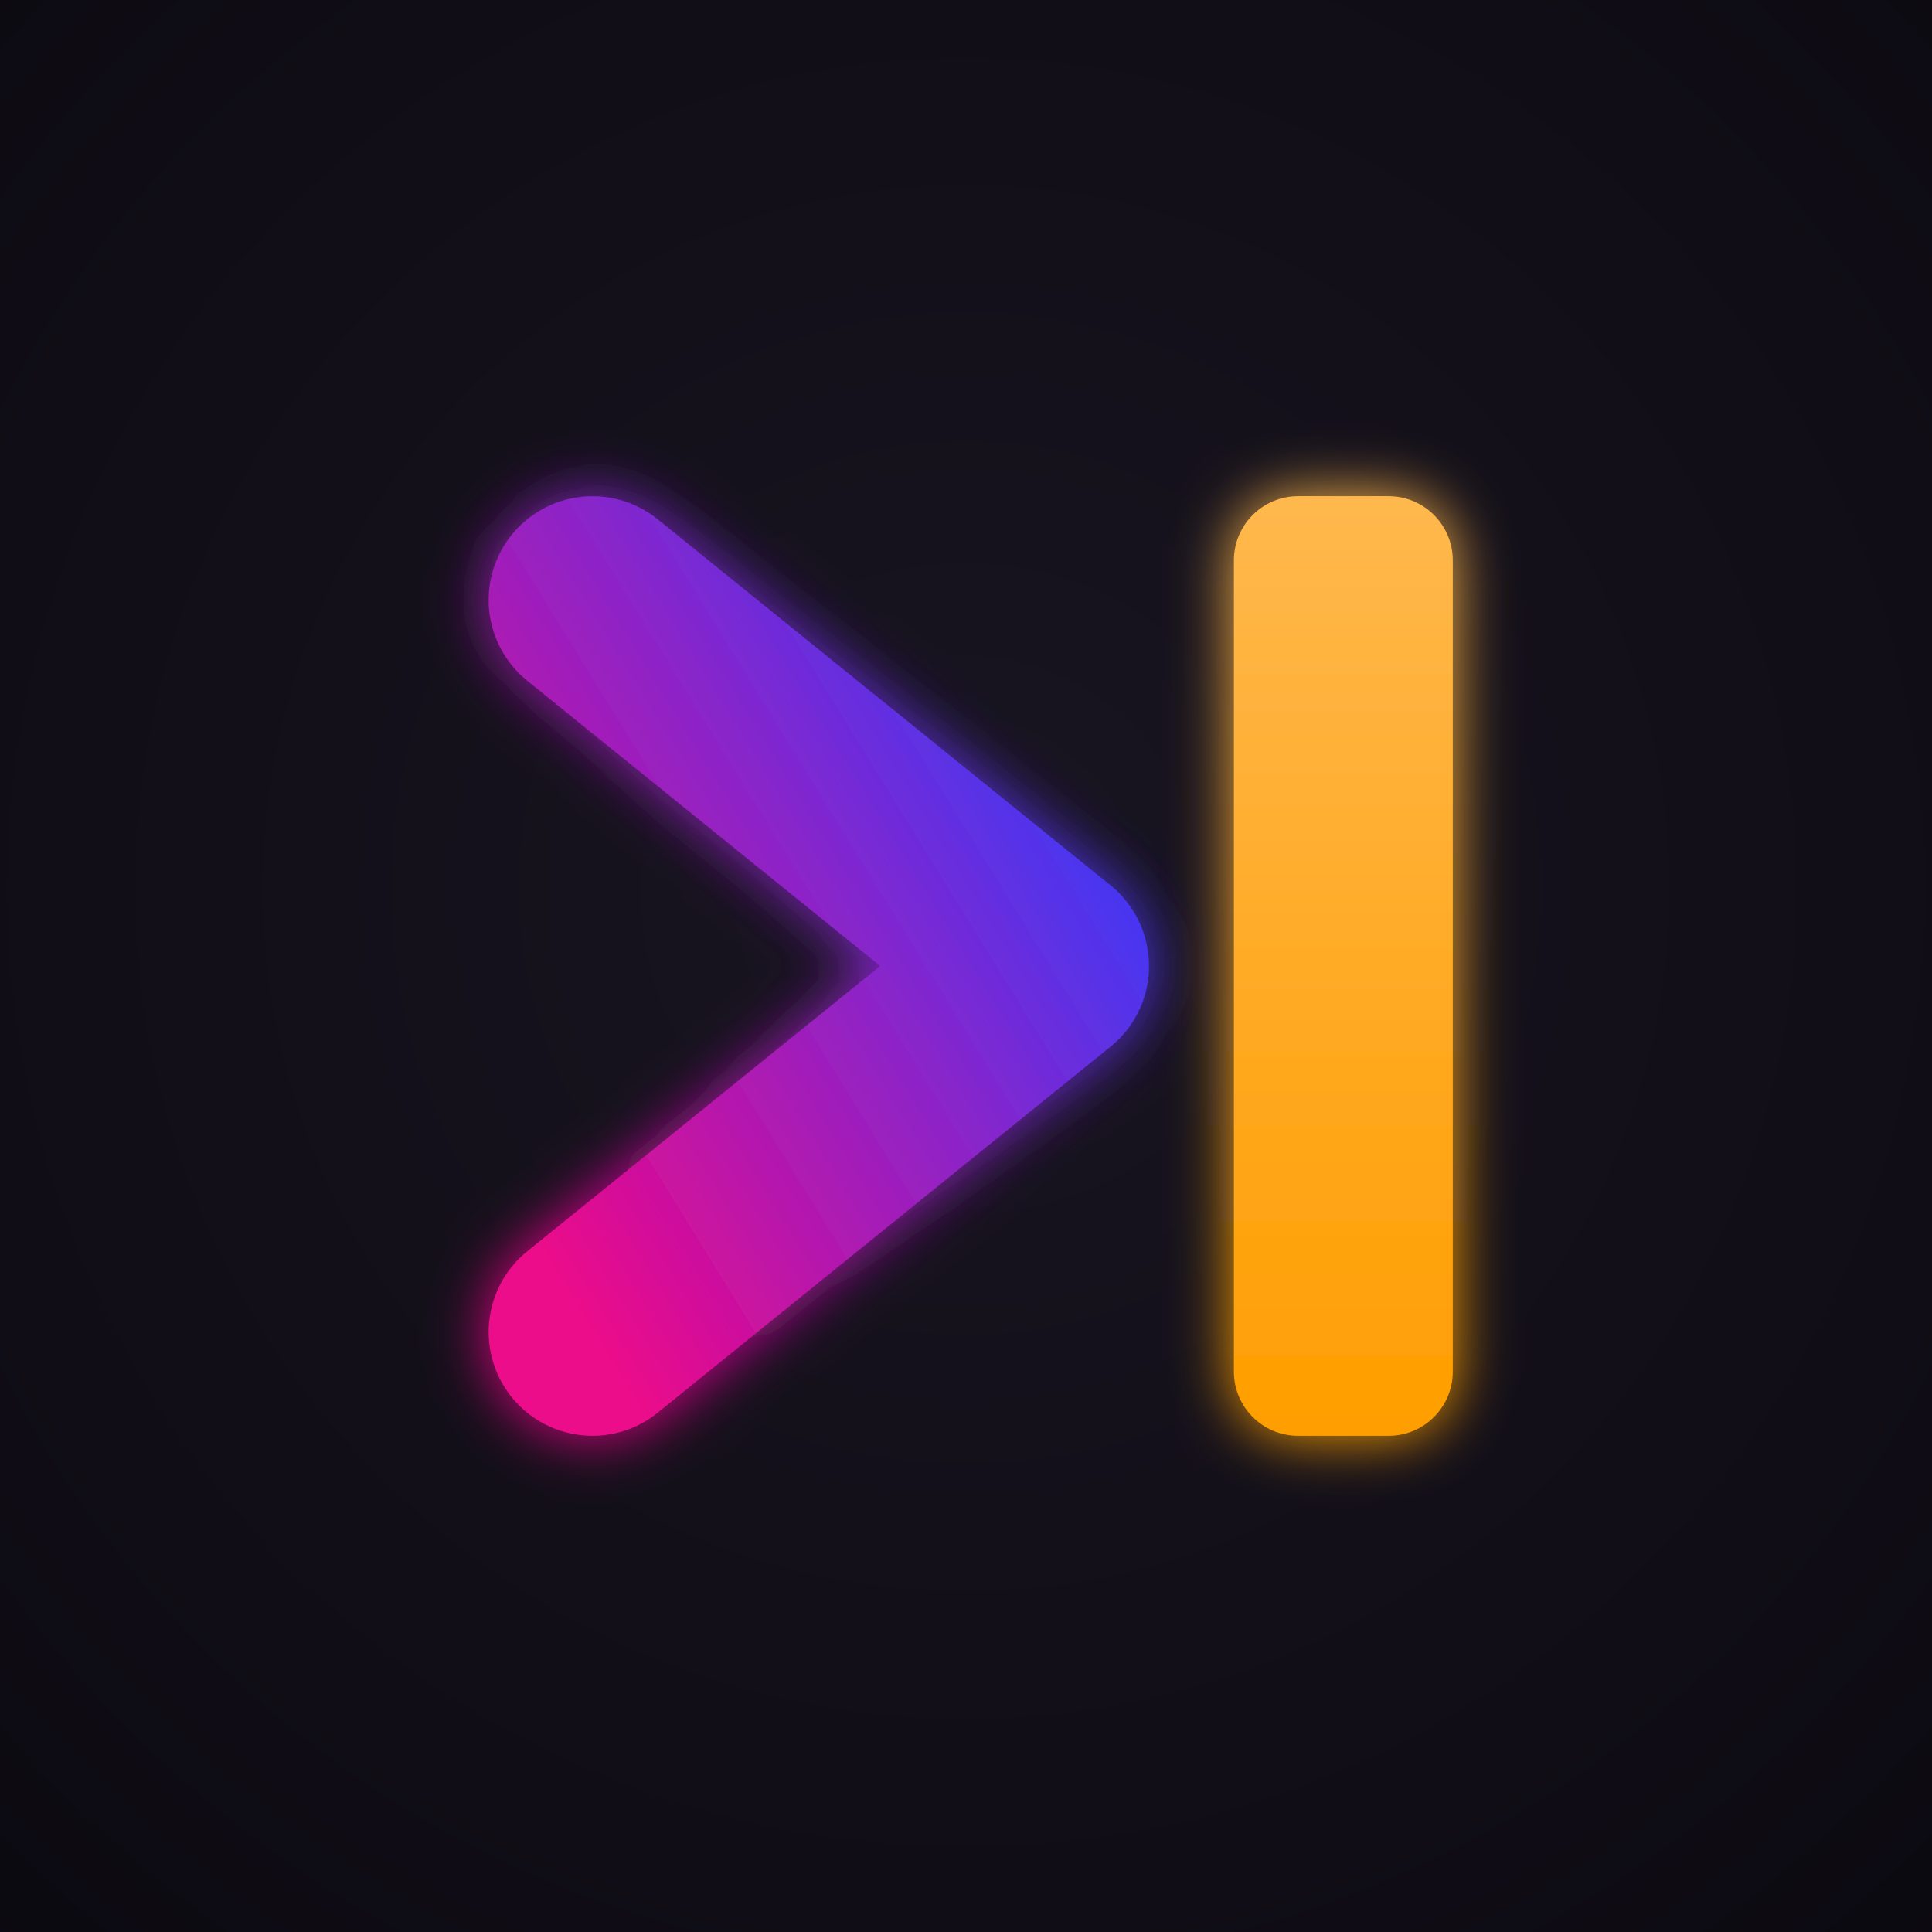
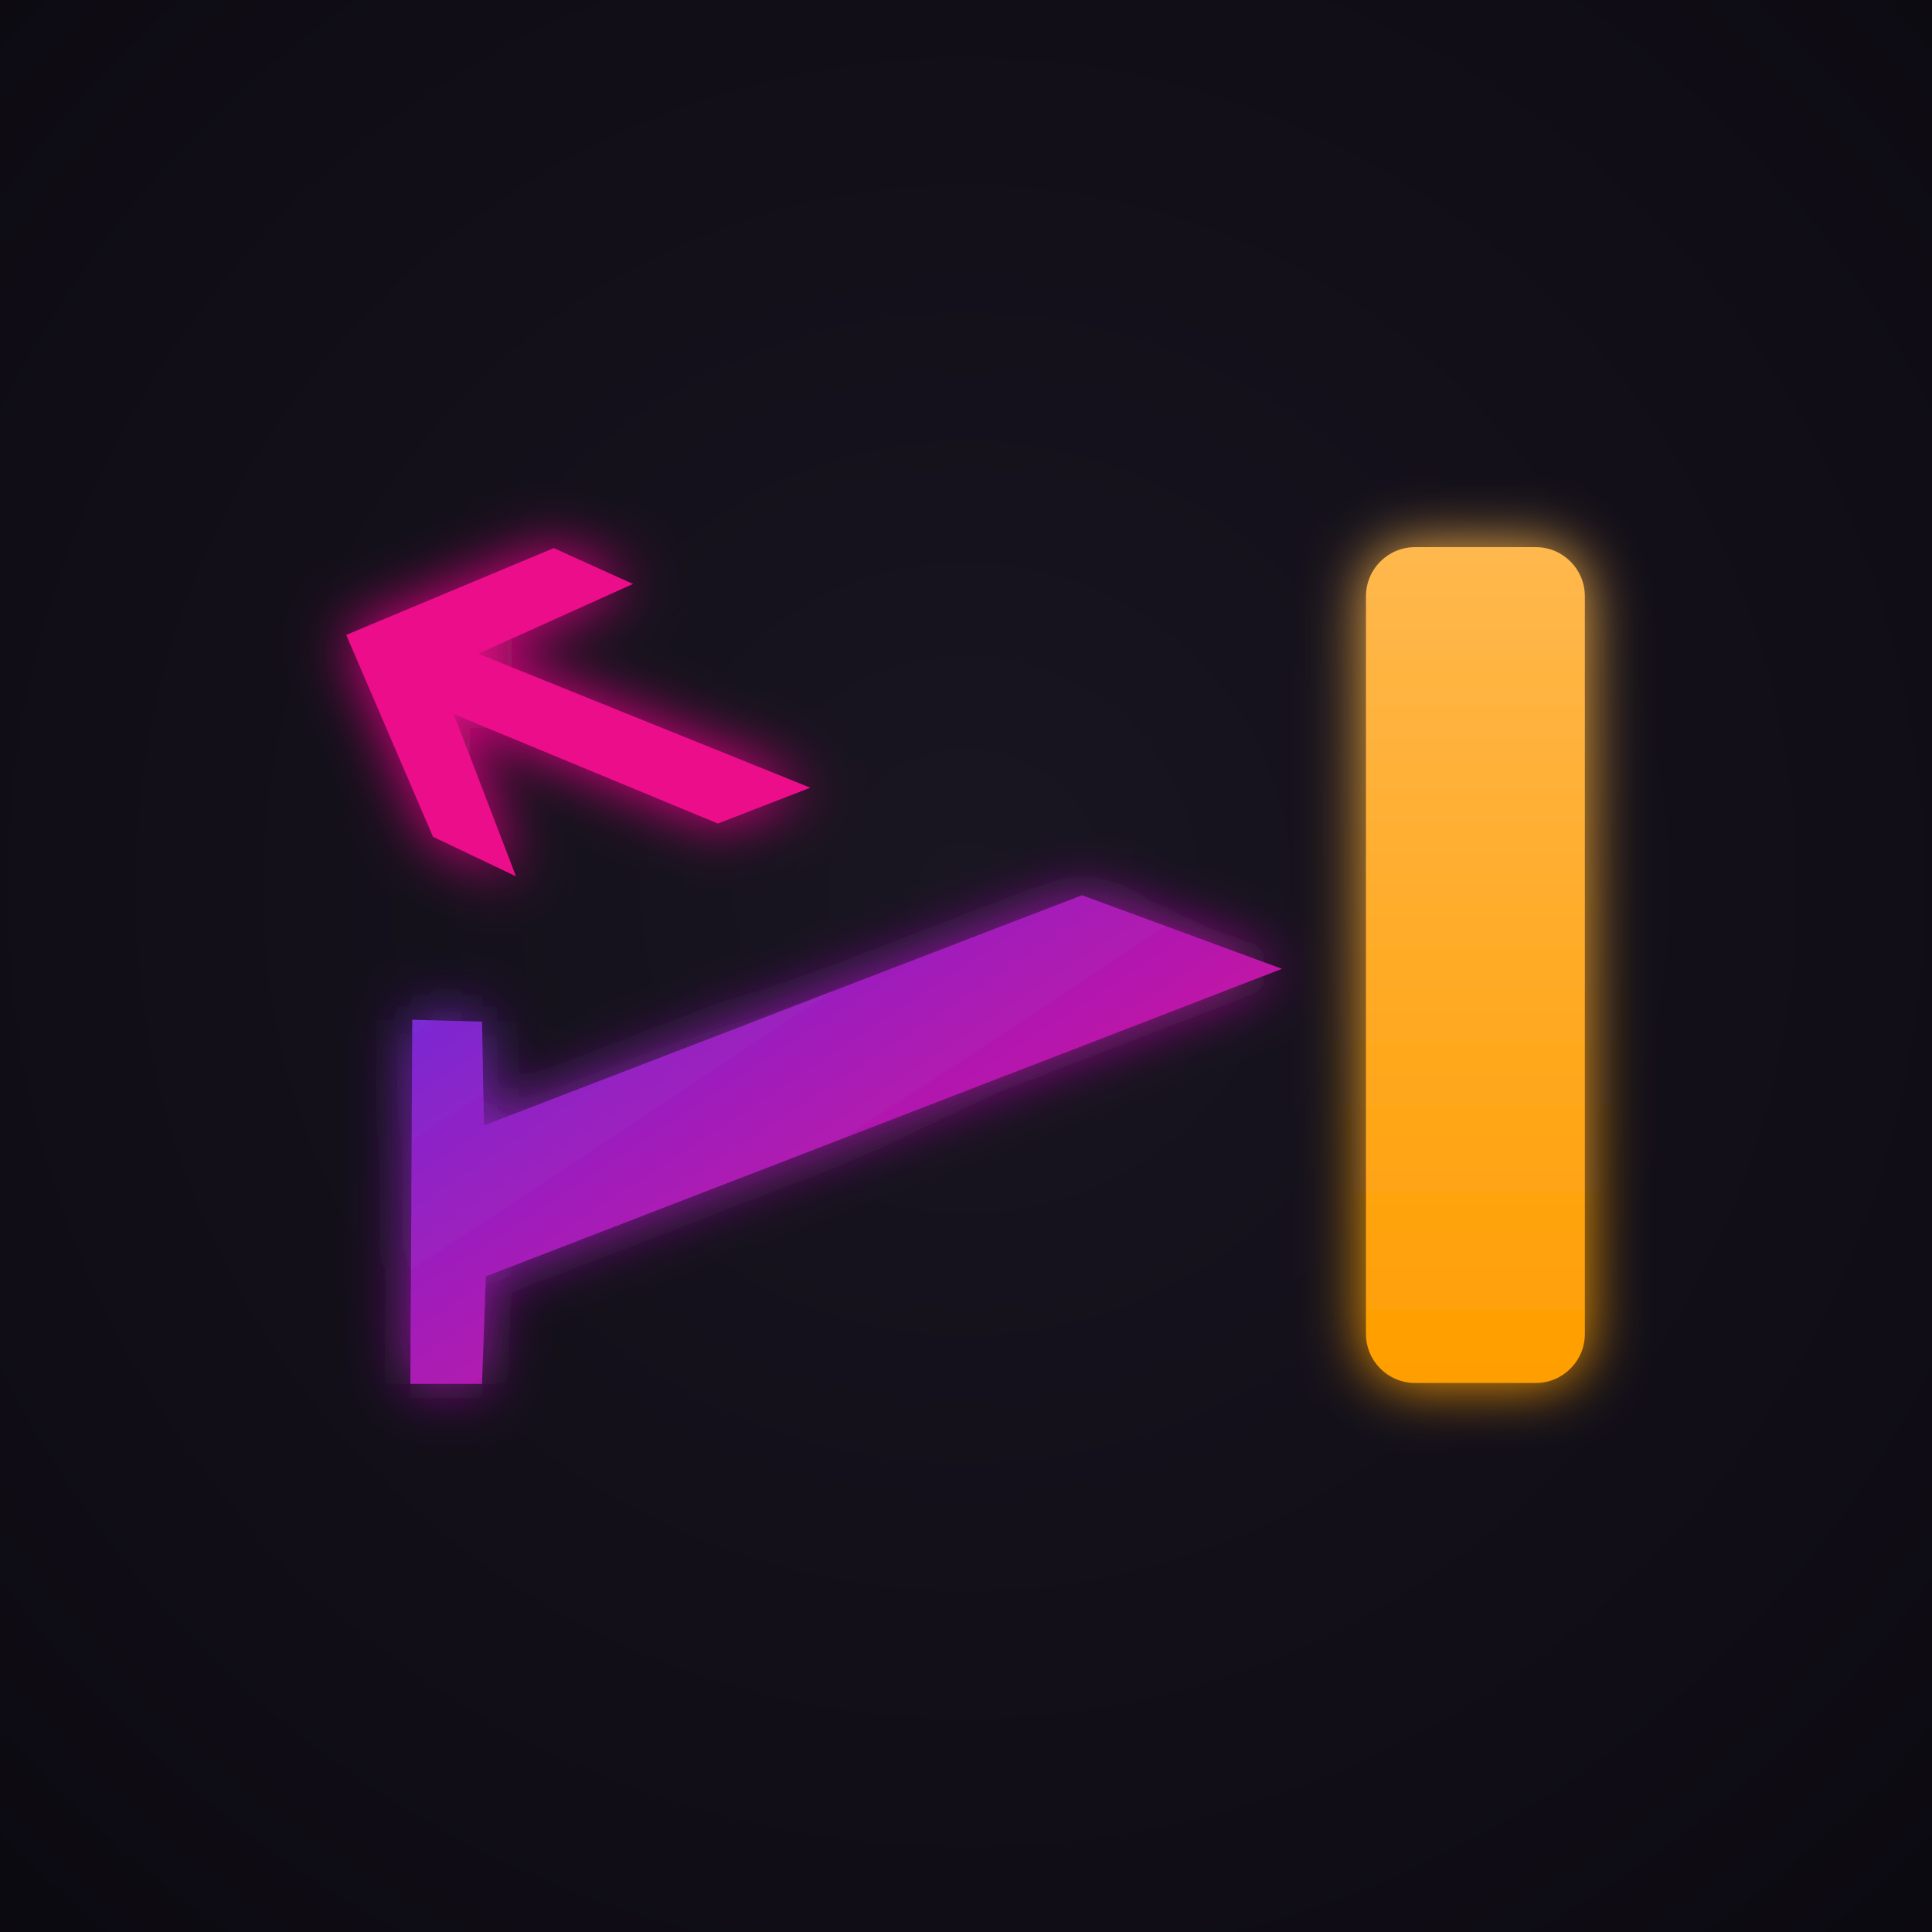
<svg xmlns="http://www.w3.org/2000/svg" width="1024" height="1024" viewBox="0 0 1024 1024">
  <defs>
    <radialGradient id="bg" cx="50%" cy="46%" r="75%">
      <stop offset="0%" stop-color="#191521" />
      <stop offset="70%" stop-color="#100d16" />
      <stop offset="100%" stop-color="#0b0910" />
    </radialGradient>
-     <linearGradient id="brand" x1="0%" y1="100%" x2="100%" y2="0%">
+     <linearGradient id="brand" gradientUnits="userSpaceOnUse" x1="220" y1="750" x2="720" y2="420">
      <stop offset="0%" stop-color="#EB088A" />
      <stop offset="55%" stop-color="#8A25C9" />
      <stop offset="100%" stop-color="#313CFF" />
    </linearGradient>
    <linearGradient id="ember" x1="0%" y1="0%" x2="0%" y2="100%">
      <stop offset="0%" stop-color="#FFB84D" />
      <stop offset="100%" stop-color="#FF9E00" />
    </linearGradient>
    <filter id="glow" x="-60%" y="-60%" width="220%" height="220%">
      <feGaussianBlur stdDeviation="16" result="b" />
      <feMerge>
        <feMergeNode in="b" />
        <feMergeNode in="SourceGraphic" />
      </feMerge>
    </filter>
  </defs>
  <rect width="1024" height="1024" fill="url(#bg)" />
-   <path d="M 314 318 L 554 512 L 314 706" stroke="url(#brand)" stroke-width="110" stroke-linecap="round" stroke-linejoin="round" fill="none" filter="url(#glow)" />
-   <rect x="654" y="263" width="116" height="498" rx="34" fill="url(#ember)" filter="url(#glow)" />
+   <g transform="translate(165.5, 752.5) rotate(-90)" filter="url(#glow)">
+     <path d="M 239,514 L 76,92 L 19,90 L 19,52 L 212,53 L 211,90 L 156,91 L 278,408 Z" fill="url(#brand)" />
+     <path d="M 335,264 L 316,215 L 374,75 L 288,108 L 309,64 L 416,18 L 462,128 L 443,170 L 406,88 Z" fill="#EB088A" />
+   </g>
+   <rect x="724" y="290" width="116" height="443" rx="26" fill="url(#ember)" filter="url(#glow)" />
</svg>
